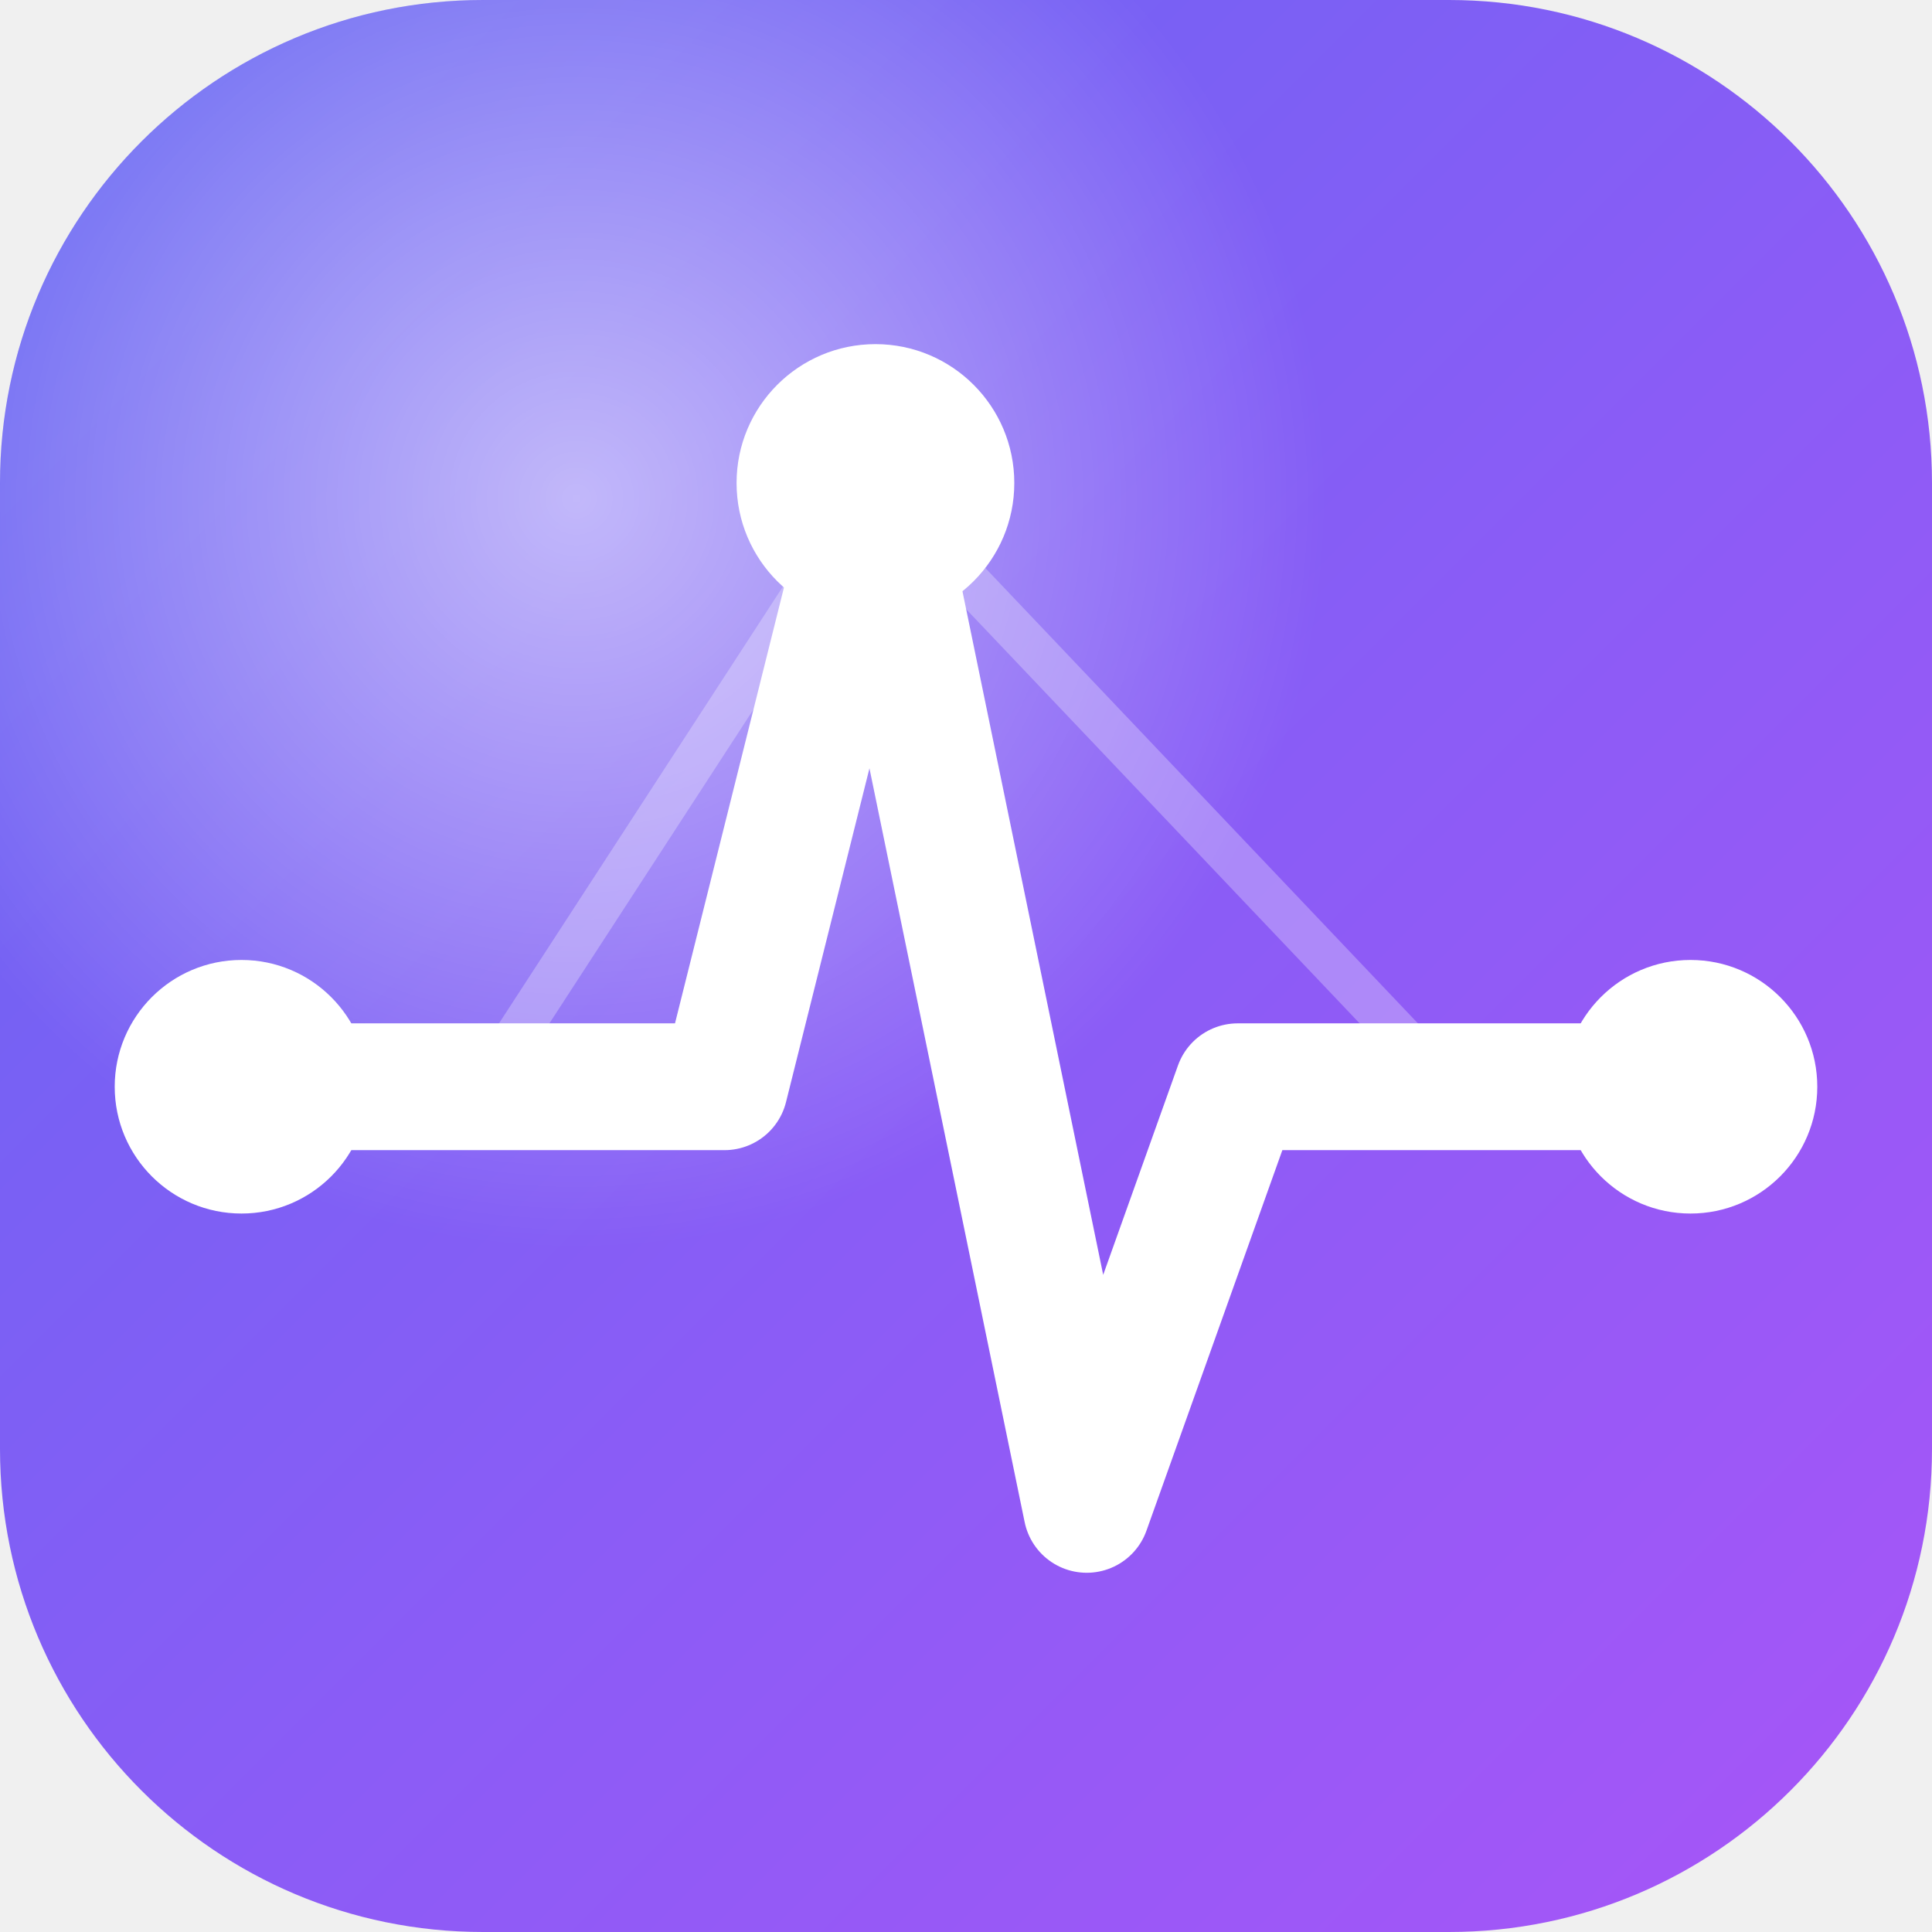
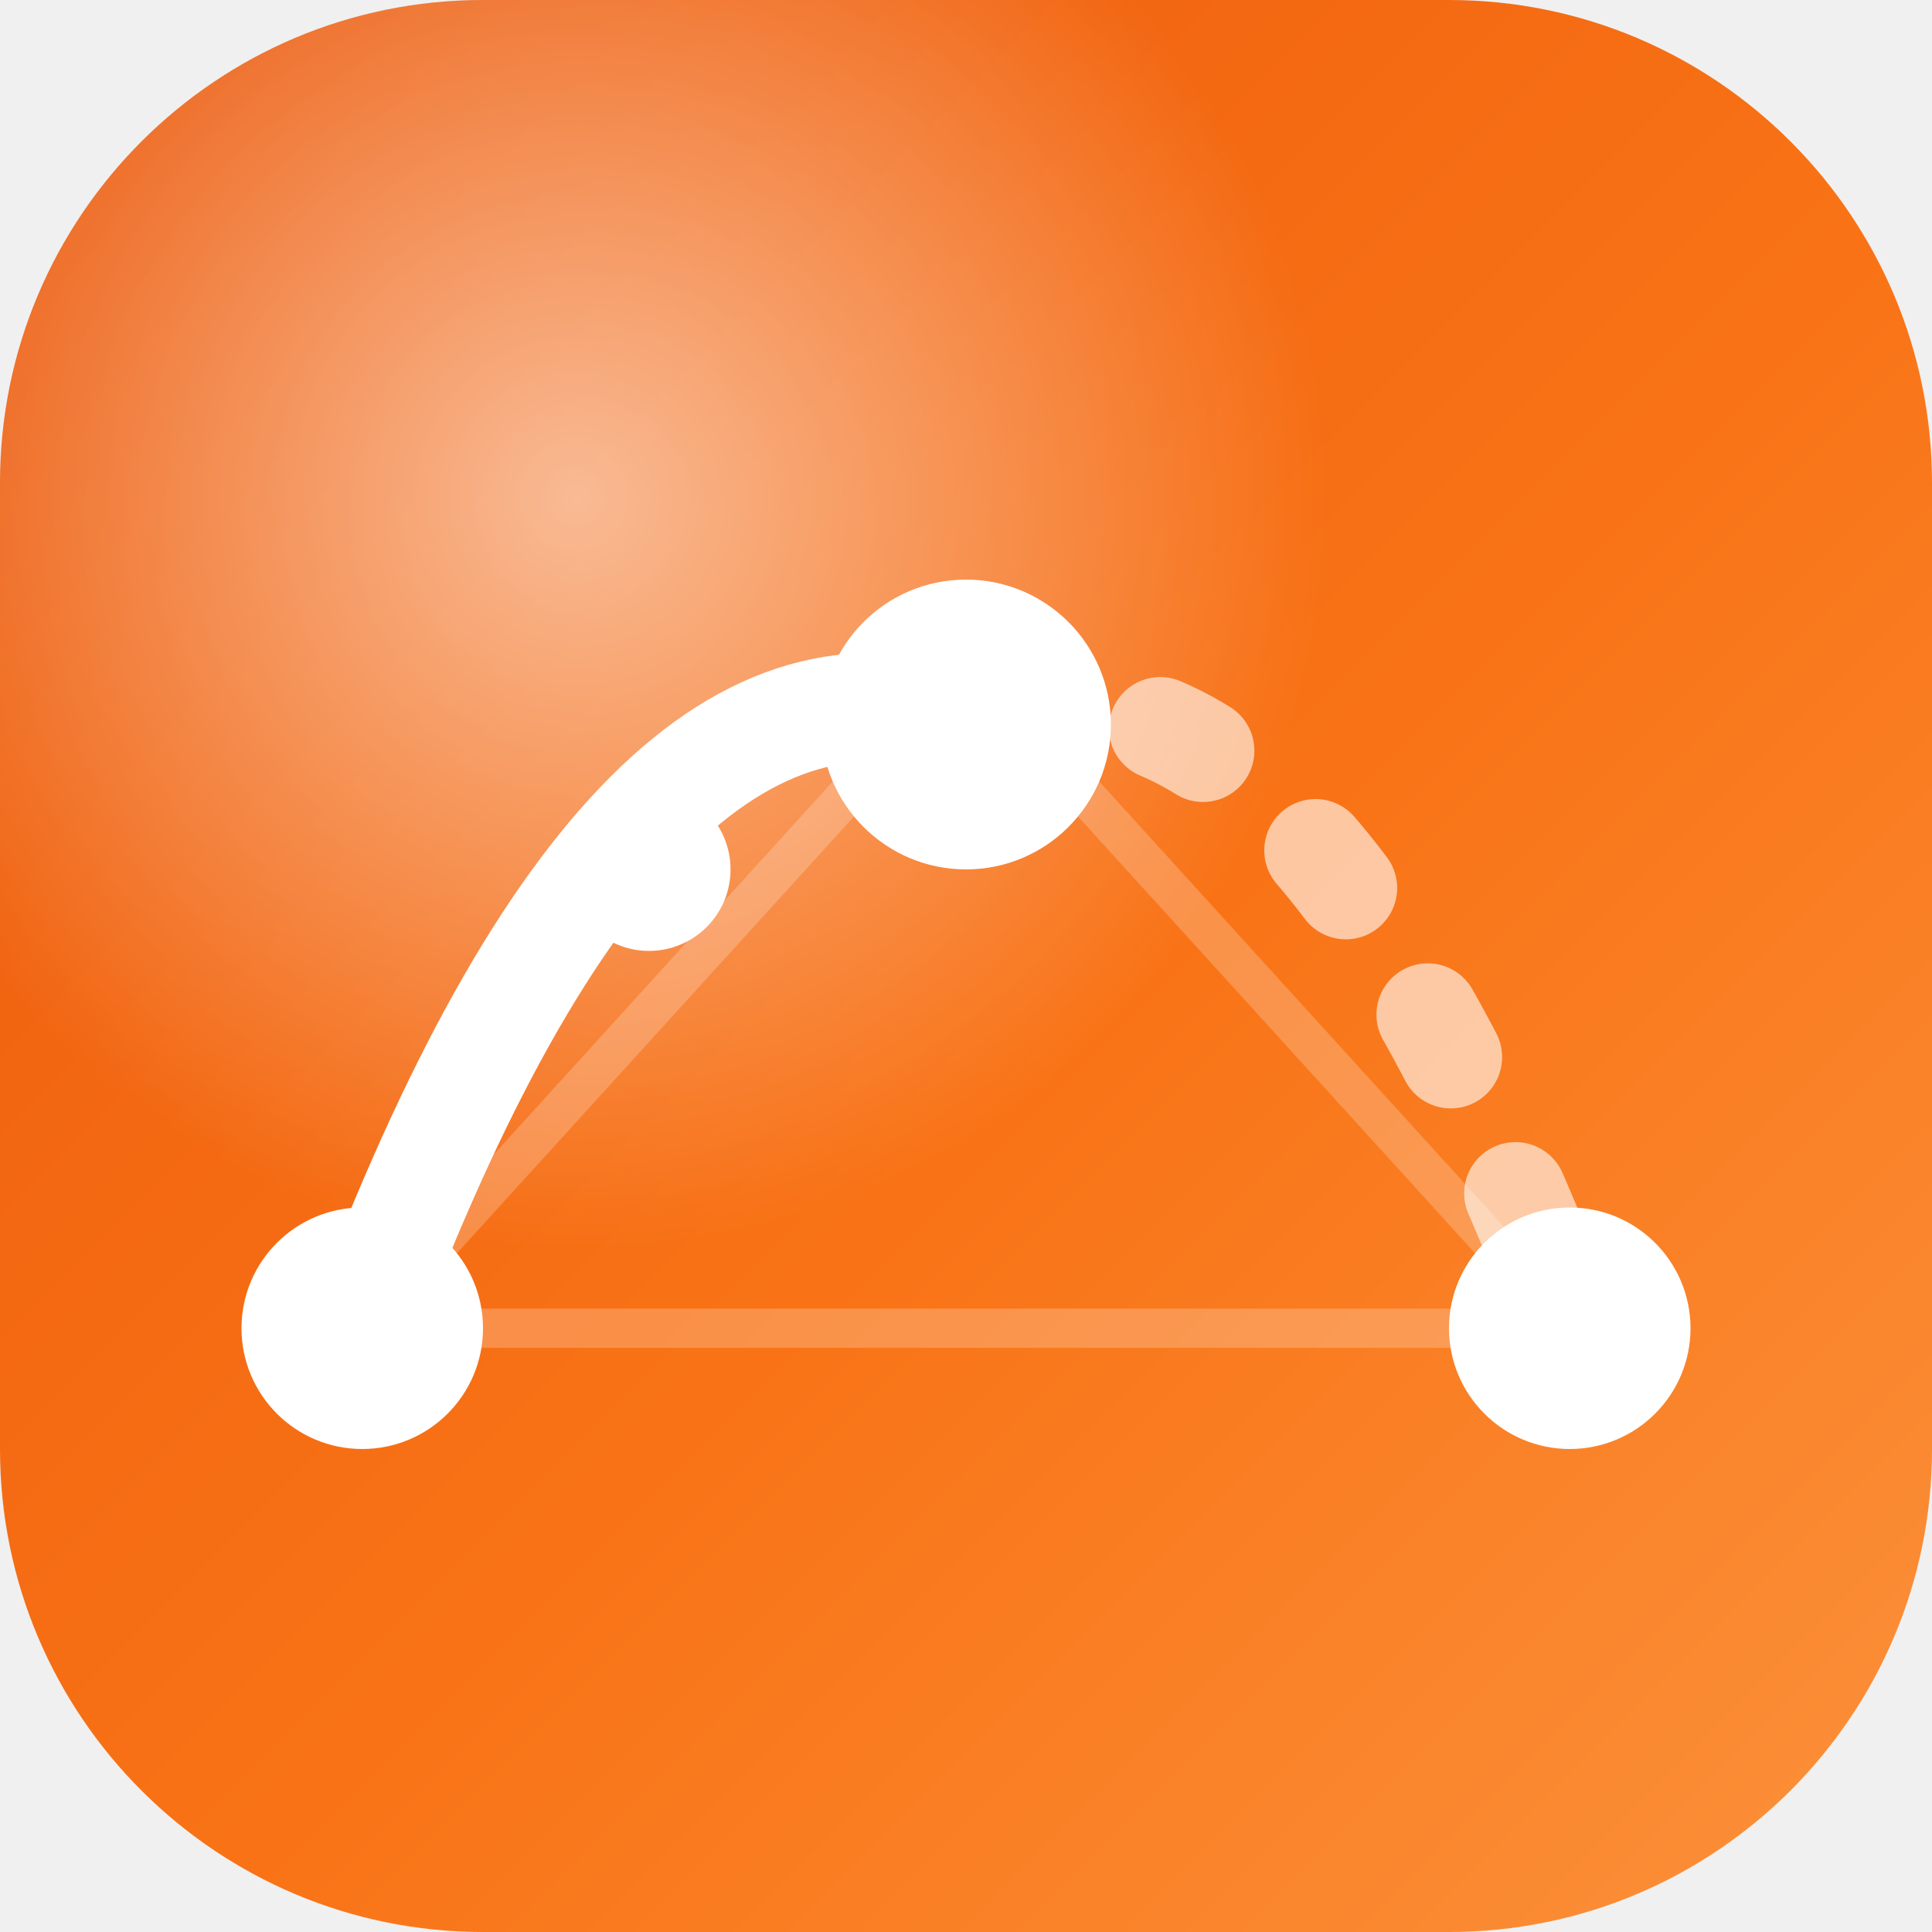
- <svg xmlns="http://www.w3.org/2000/svg" viewBox="0 0 64 64" width="64" height="64" role="img" aria-label="Lifeline">
+ <svg xmlns="http://www.w3.org/2000/svg" viewBox="0 0 64 64" width="64" height="64" role="img" aria-label="Relayne">
  <defs>
    <linearGradient id="llg" x1="0" y1="0" x2="1" y2="1">
-       <stop offset="0" stop-color="#6366f1" />
-       <stop offset=".55" stop-color="#8b5cf6" />
-       <stop offset="1" stop-color="#a855f7" />
+       <stop offset="0" stop-color="#ea580c" />
+       <stop offset=".55" stop-color="#f97316" />
+       <stop offset="1" stop-color="#fb923c" />
    </linearGradient>
    <radialGradient id="llh" cx="30%" cy="26%" r="70%">
      <stop offset="0" stop-color="#ffffff" stop-opacity=".55" />
      <stop offset="55%" stop-color="#ffffff" stop-opacity="0" />
    </radialGradient>
  </defs>
  <rect width="64" height="64" rx="16" fill="url(#llg)" />
  <rect width="64" height="64" rx="16" fill="url(#llh)" />
-   <g stroke="#ffffff" stroke-width="1.4" opacity=".28" stroke-linecap="round">
-     <path d="M16 36 L29 16" />
-     <path d="M29 16 L48 36" />
+   <g stroke="#ffffff" stroke-width="1.3" opacity=".22" stroke-linecap="round">
+     <path d="M12 44 L32 22" />
+     <path d="M32 22 L52 44" />
+     <path d="M12 44 L52 44" />
  </g>
-   <path d="M8 36 H24 L29 16 L36 50 L41 36 H56" fill="none" stroke="#ffffff" stroke-width="4.2" stroke-linecap="round" stroke-linejoin="round" />
-   <circle cx="8" cy="36" r="4.2" fill="#ffffff" />
-   <circle cx="56" cy="36" r="4.2" fill="#ffffff" />
-   <circle cx="29" cy="16" r="4.6" fill="#ffffff" />
+   <path d="M12 44 Q21 20 32 24" fill="none" stroke="#ffffff" stroke-width="3.6" stroke-linecap="round" />
+   <path d="M32 24 Q43 20 52 44" fill="none" stroke="#ffffff" stroke-width="3.4" stroke-linecap="round" opacity=".6" stroke-dasharray="1.6 5" />
+   <circle cx="12" cy="44" r="4" fill="#ffffff" />
+   <circle cx="52" cy="44" r="4" fill="#ffffff" />
+   <circle cx="32" cy="24" r="4.8" fill="#ffffff" />
+   <circle cx="21.5" cy="28.8" r="2.7" fill="#ffffff" />
</svg>
